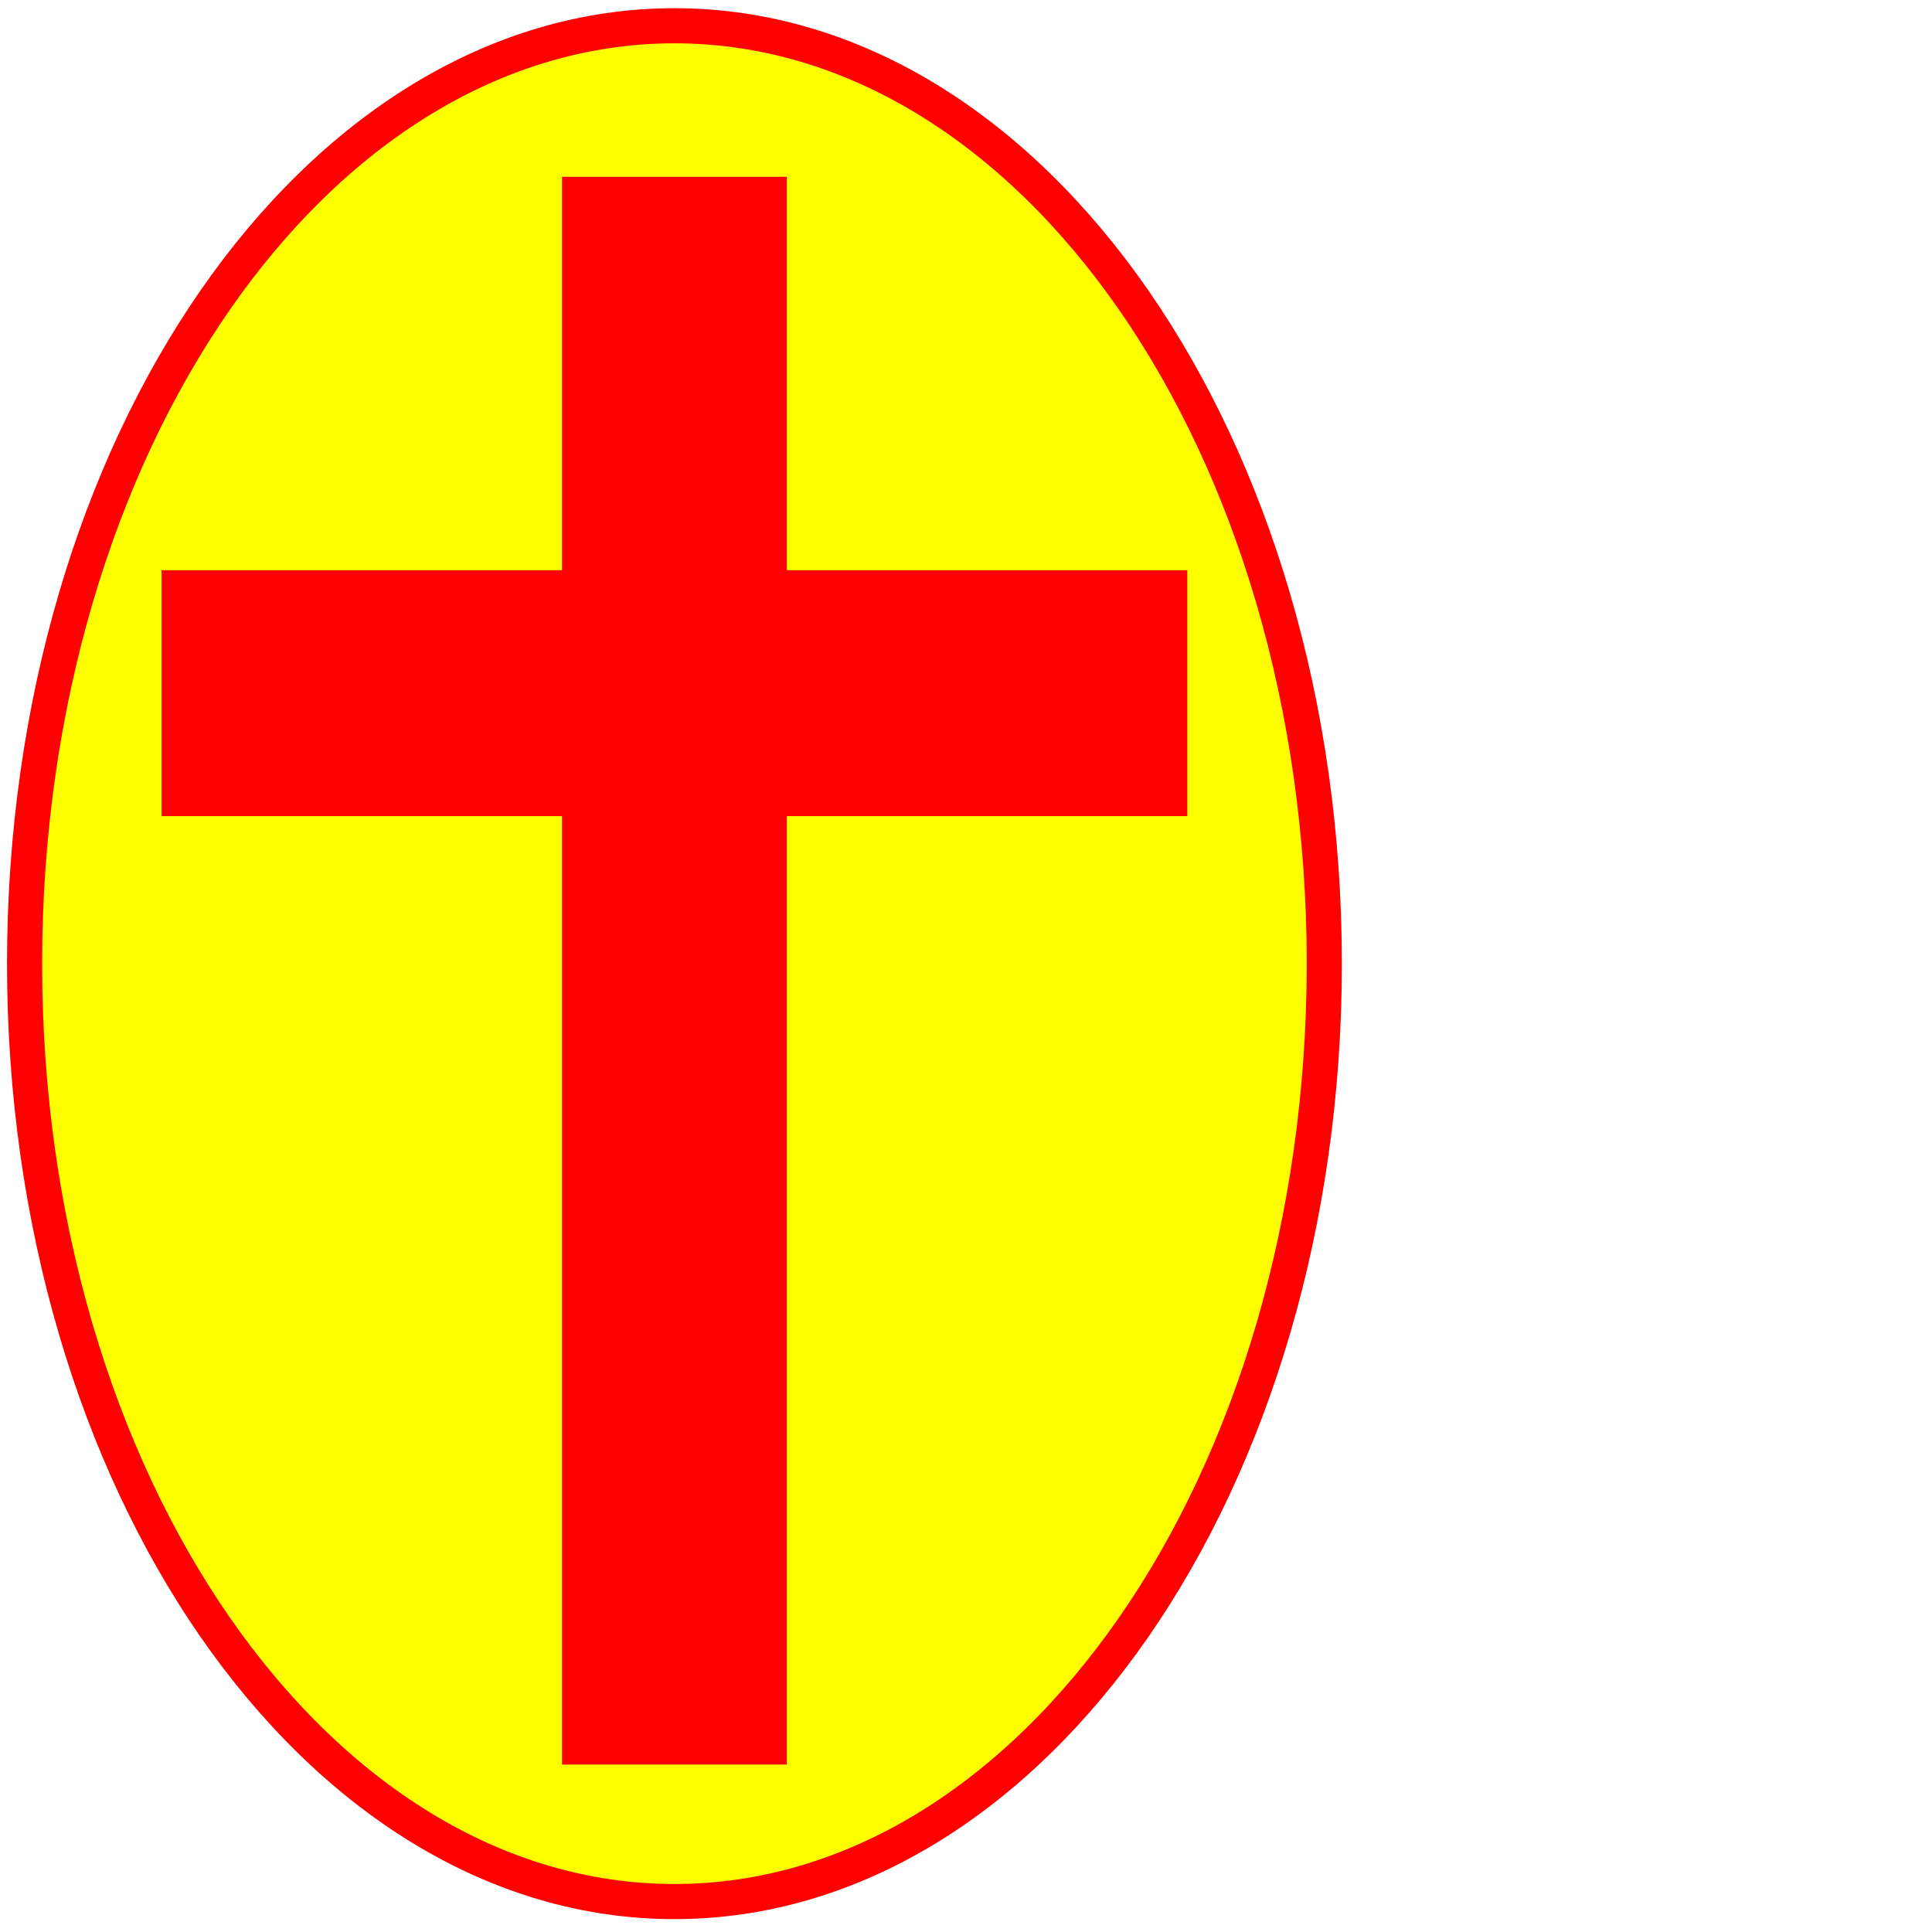
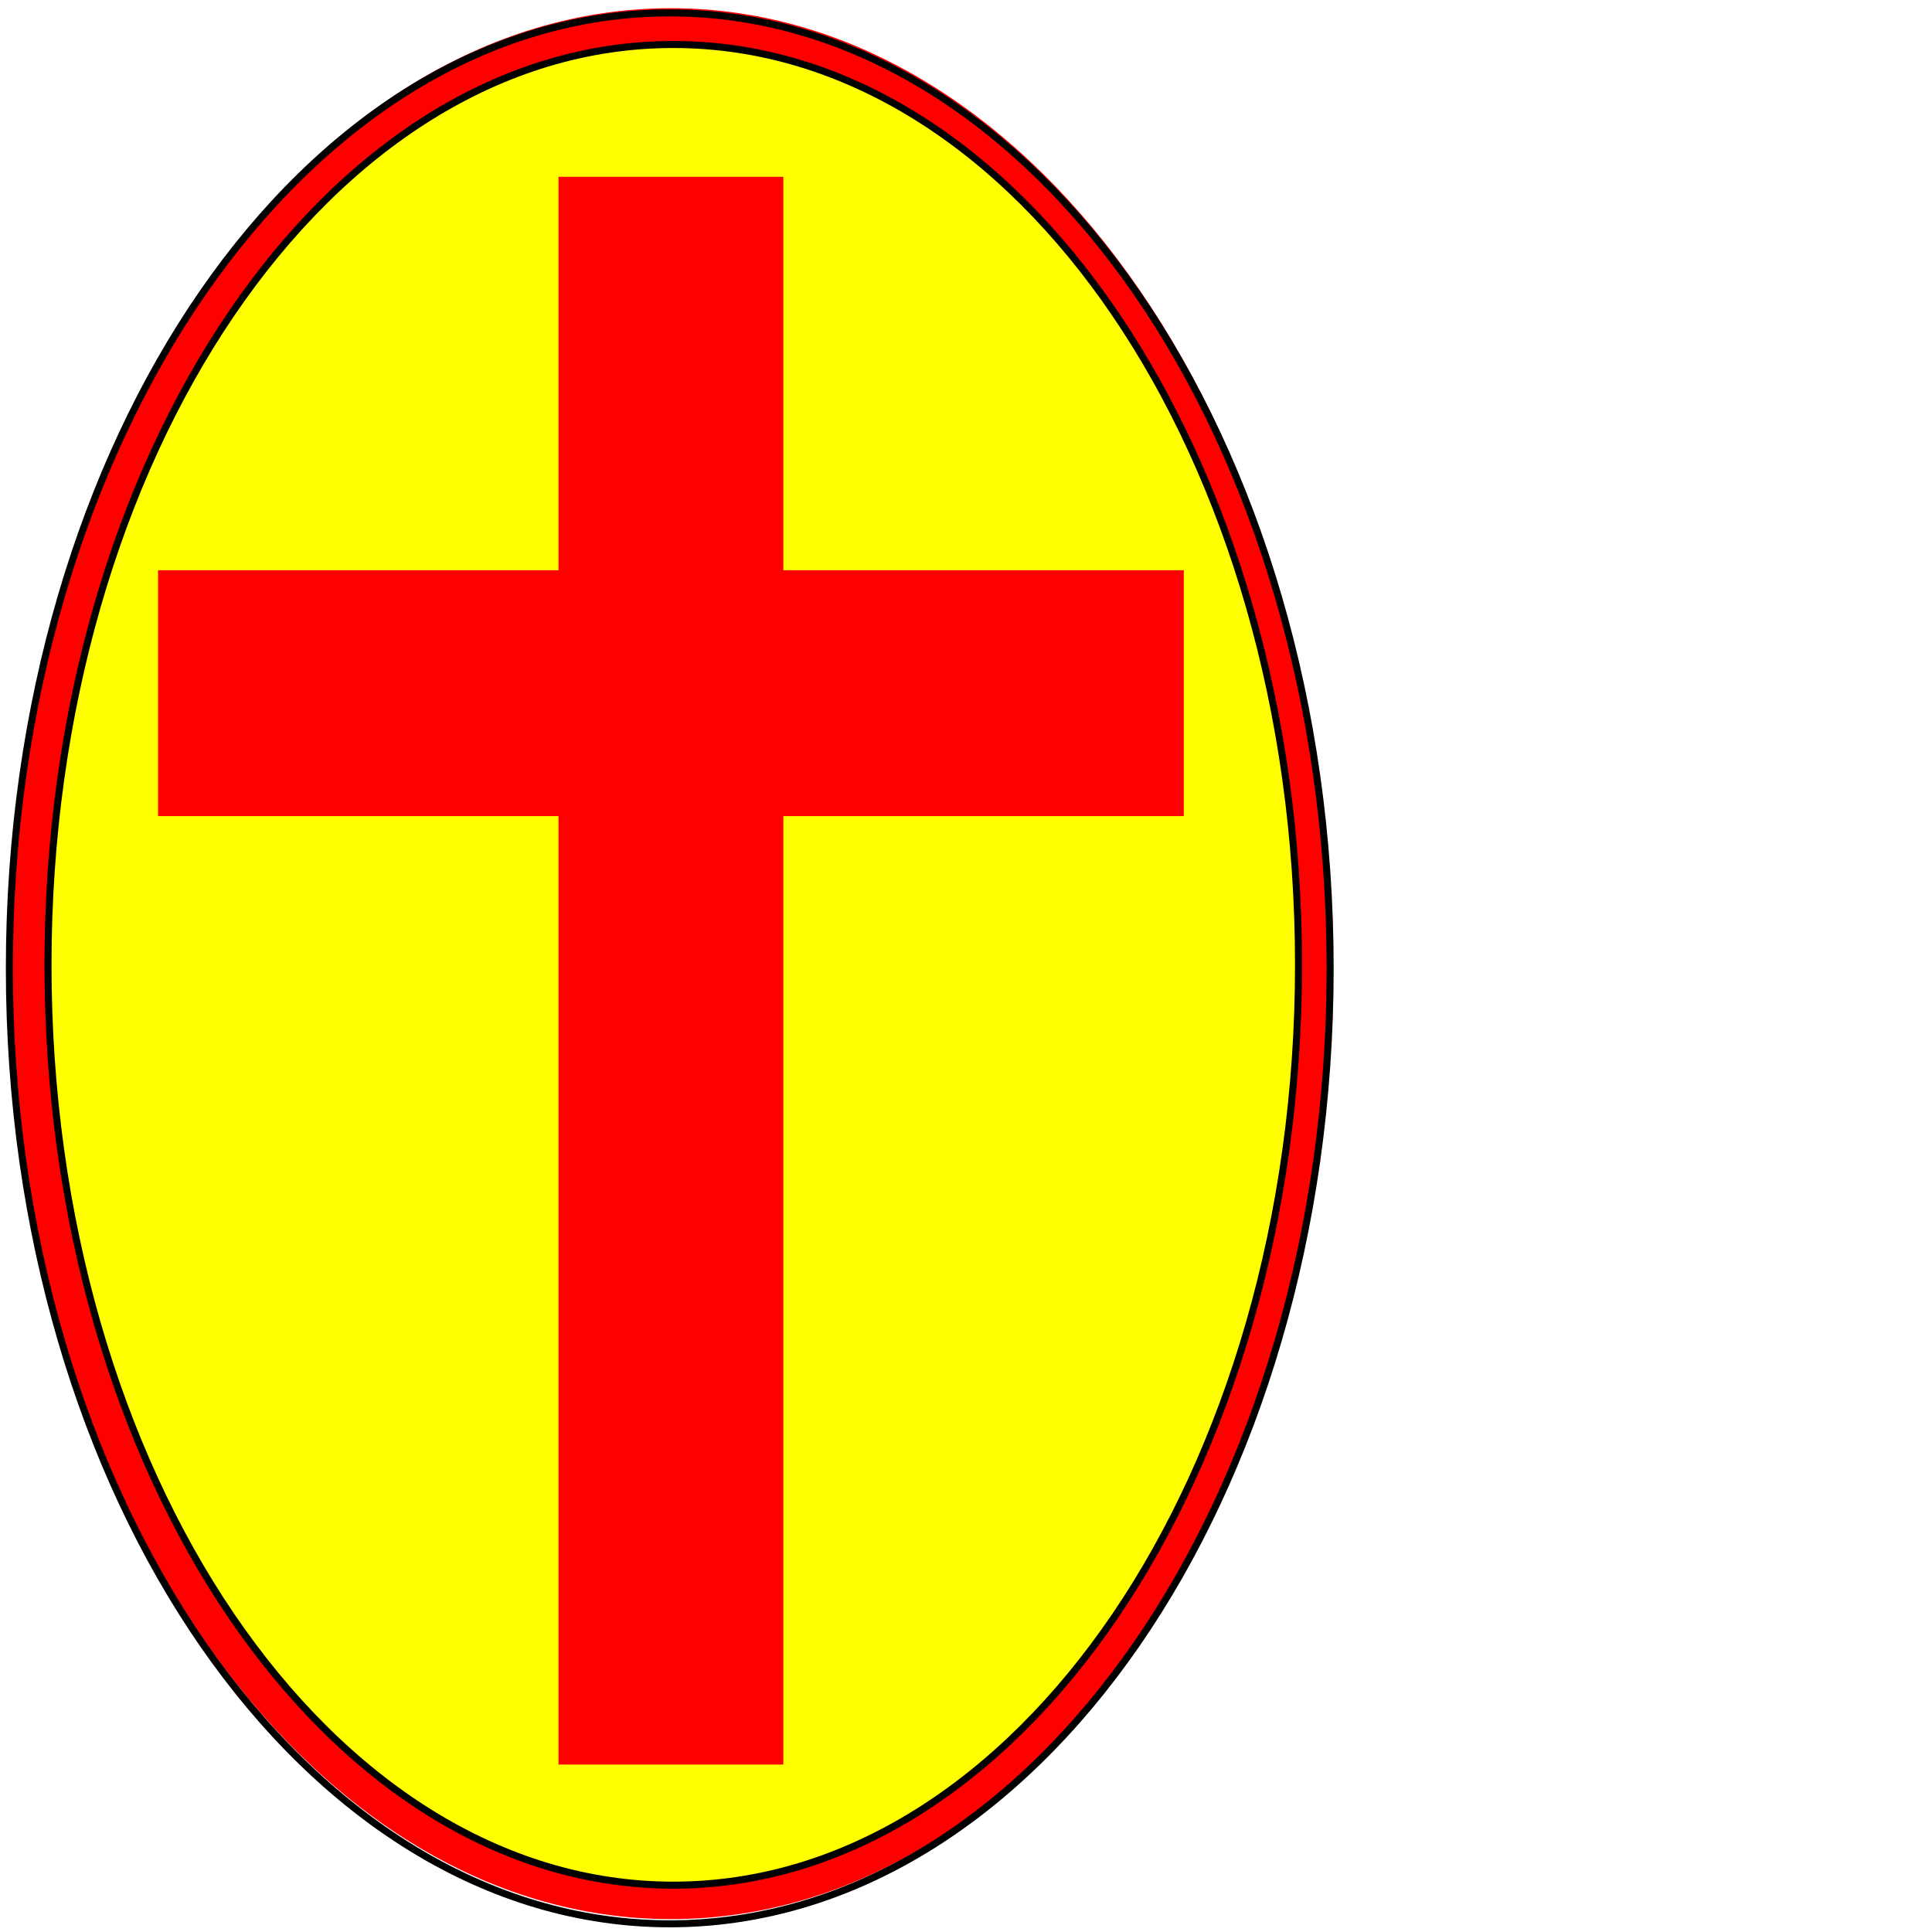
<svg xmlns="http://www.w3.org/2000/svg" width="275" height="275">
  <g>
-     <ellipse fill="#ffff00" stroke="#ff0000" stroke-width="5" stroke-dasharray="null" stroke-linejoin="null" stroke-linecap="null" cx="96" cy="137.167" id="svg_4" rx="92.5" ry="133.5" />
-     <rect fill="#FF0000" stroke="#ff0000" stroke-width="5" x="82.5" y="27.667" width="27" height="221" id="svg_1" />
-     <rect fill="#FF0000" stroke="#ff0000" stroke-width="5" x="25.5" y="83.667" width="141" height="30" id="svg_2" />
+     <ellipse ry="133.5" rx="91.5" id="svg_4" cy="137.167" cx="95.5" stroke-linecap="null" stroke-linejoin="null" stroke-dasharray="null" stroke-width="5" stroke="#ff0000" fill="#ffff00" />
+     <rect id="svg_1" height="221" width="27" y="27.667" x="82" stroke-width="5" stroke="#ff0000" fill="#FF0000" />
+     <rect id="svg_2" height="30" width="141" y="83.667" x="25" stroke-width="5" stroke="#ff0000" fill="#FF0000" />
+     <ellipse id="svg_3" fill-opacity="0" ry="131" rx="89" cy="137.333" cx="95.833" stroke-linecap="null" stroke-linejoin="null" stroke-dasharray="null" stroke="#000000" fill="#000000" />
+     <ellipse id="svg_5" fill-opacity="0" ry="136" rx="94" cy="137.833" cx="95.333" stroke-linecap="null" stroke-linejoin="null" stroke-dasharray="null" stroke="#000000" fill="#000000" />
  </g>
</svg>
